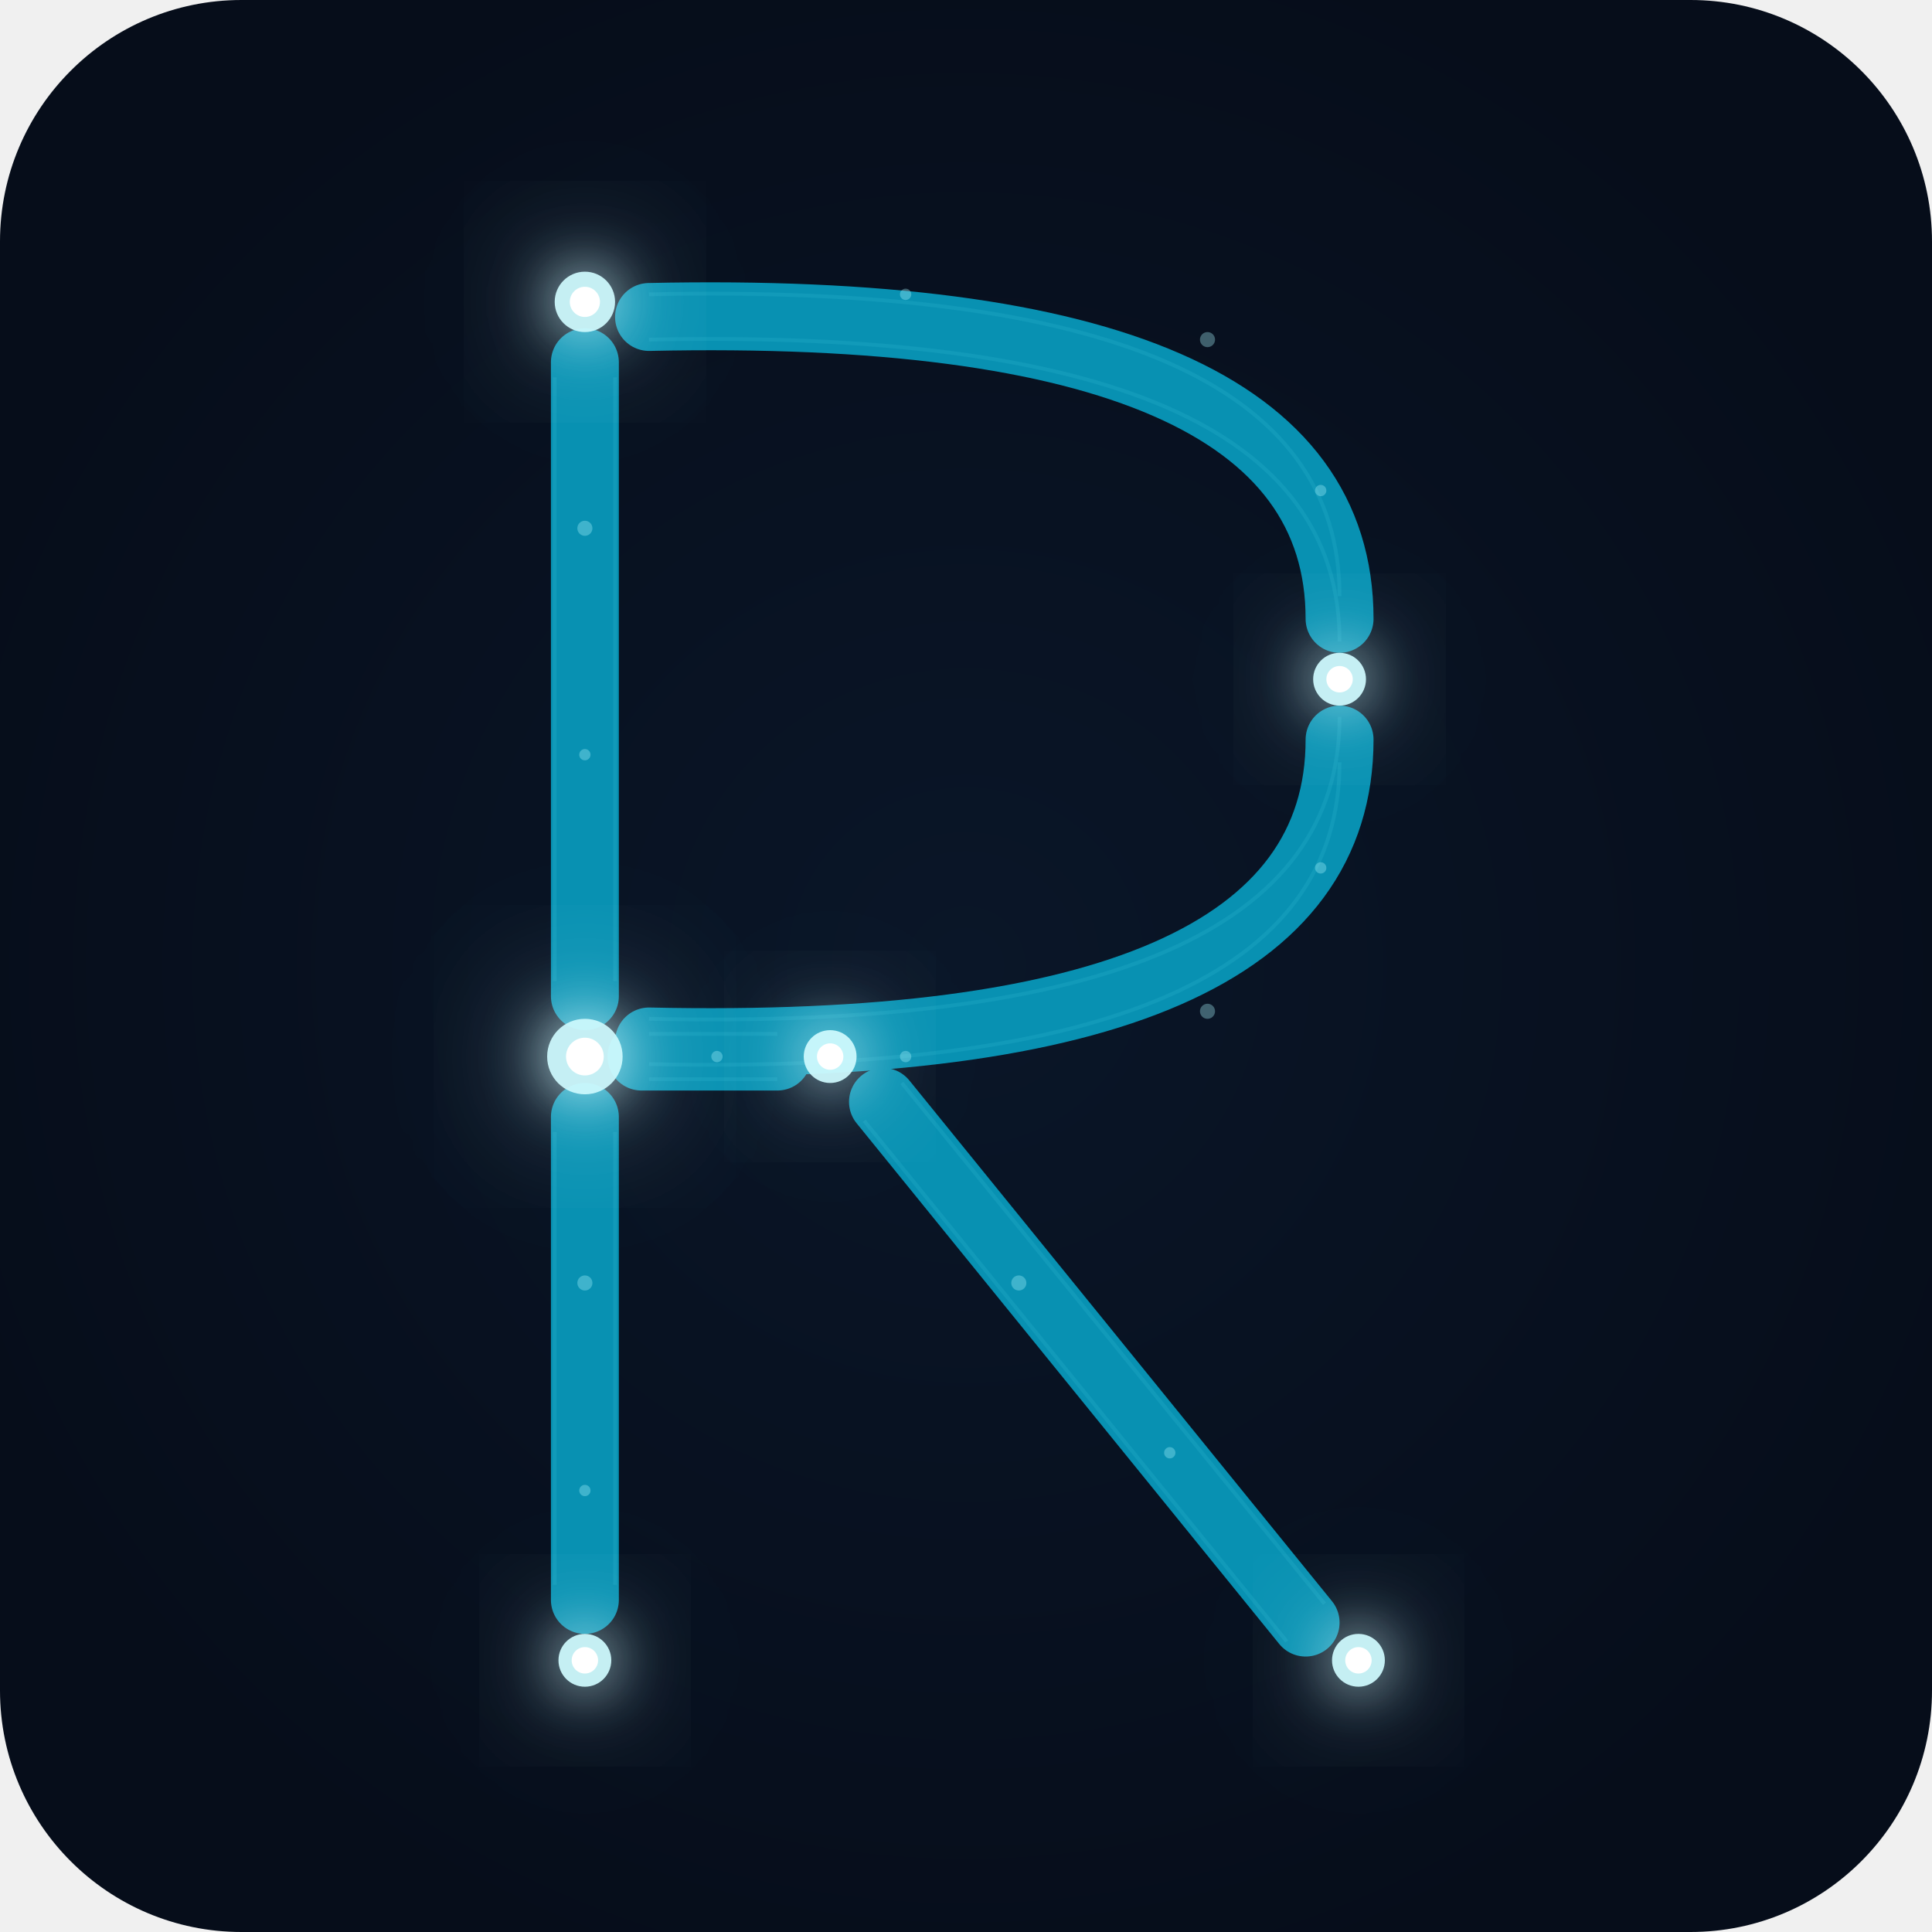
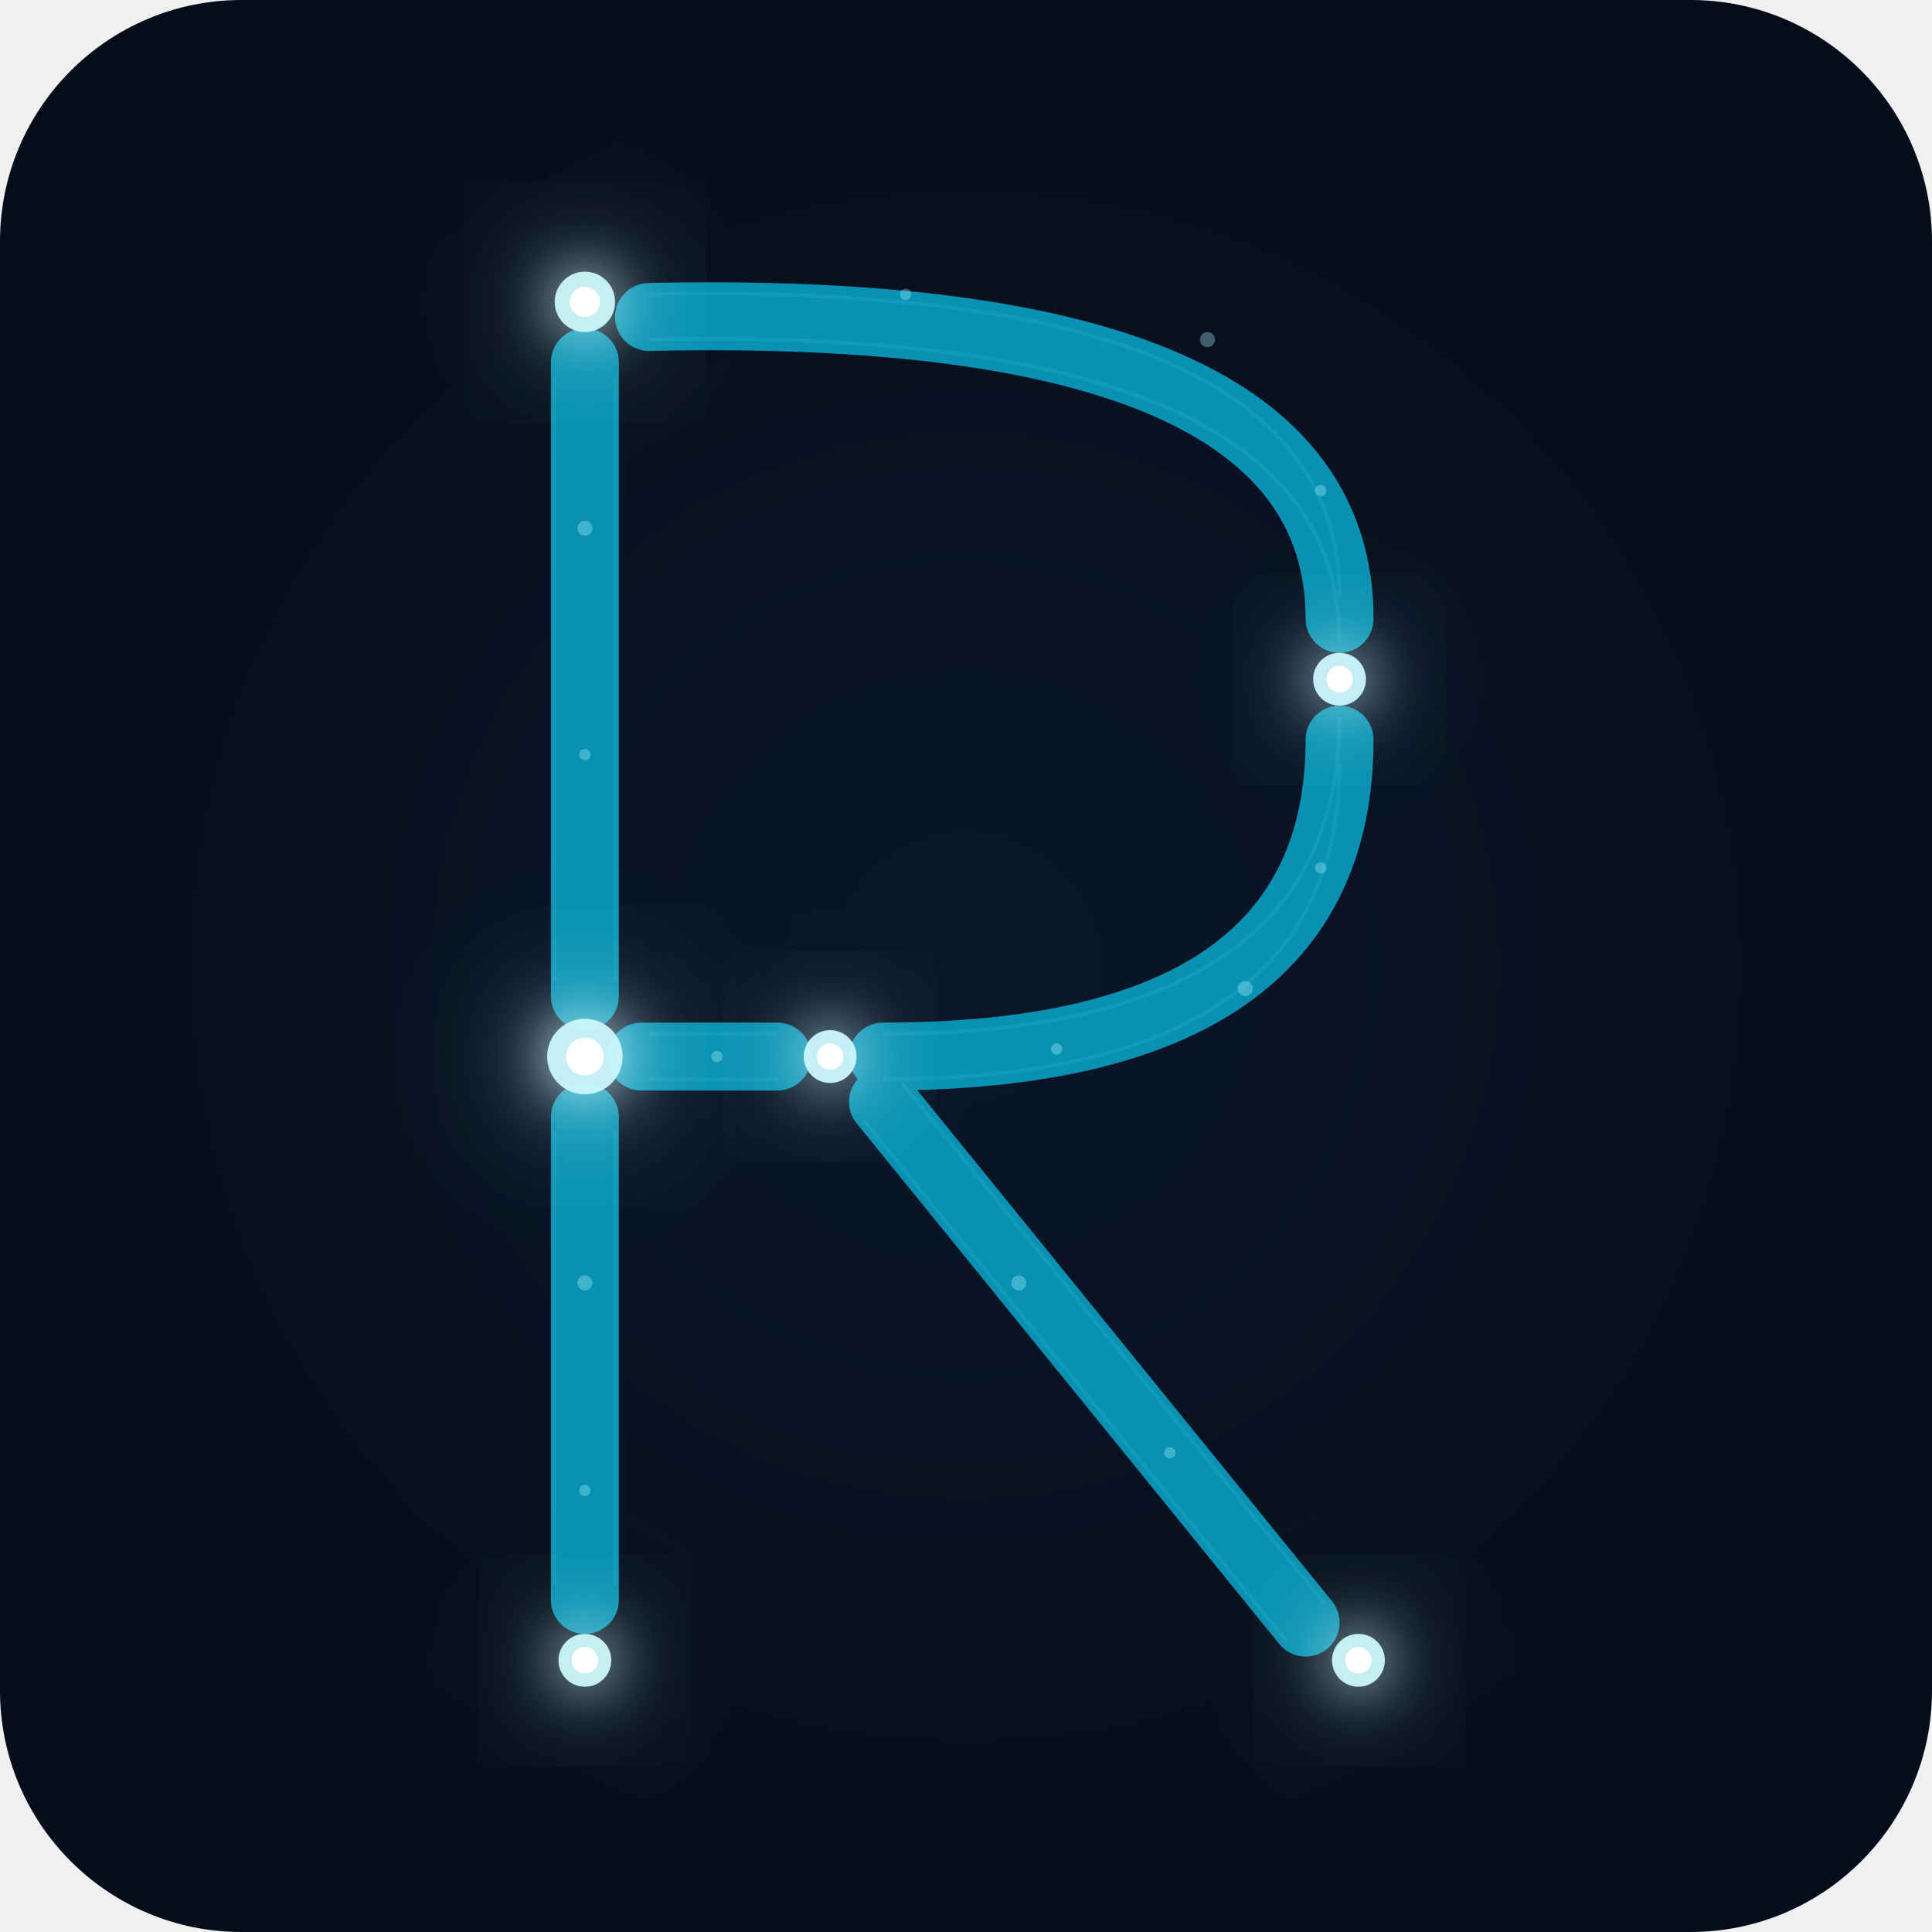
<svg xmlns="http://www.w3.org/2000/svg" viewBox="0 0 512 512" width="512" height="512">
  <defs>
    <radialGradient id="bg" cx="50%" cy="50%" r="55%">
      <stop offset="0%" stop-color="#0a1628" />
      <stop offset="100%" stop-color="#060d1a" />
    </radialGradient>
    <linearGradient id="axon" x1="0" y1="1" x2="1" y2="0">
      <stop offset="0%" stop-color="#0e7490" />
      <stop offset="50%" stop-color="#0891b2" />
      <stop offset="100%" stop-color="#06b6d4" />
    </linearGradient>
    <linearGradient id="axonV" x1="0.5" y1="1" x2="0.5" y2="0">
      <stop offset="0%" stop-color="#0e7490" />
      <stop offset="50%" stop-color="#0891b2" />
      <stop offset="100%" stop-color="#06b6d4" />
    </linearGradient>
    <filter id="nodeGlow" x="-150%" y="-150%" width="400%" height="400%">
      <feGaussianBlur stdDeviation="8" result="blur1" />
      <feGaussianBlur stdDeviation="16" result="blur2" />
      <feMerge>
        <feMergeNode in="blur2" />
        <feMergeNode in="blur1" />
        <feMergeNode in="SourceGraphic" />
      </feMerge>
    </filter>
    <filter id="axonGlow" x="-40%" y="-40%" width="180%" height="180%">
      <feGaussianBlur stdDeviation="4" result="blur" />
      <feMerge>
        <feMergeNode in="blur" />
        <feMergeNode in="SourceGraphic" />
      </feMerge>
    </filter>
    <filter id="pulseGlow" x="-250%" y="-250%" width="600%" height="600%">
      <feGaussianBlur stdDeviation="22" result="blur" />
      <feMerge>
        <feMergeNode in="blur" />
      </feMerge>
    </filter>
  </defs>
  <rect width="512" height="512" rx="64" fill="url(#bg)" />
  <line x1="155" y1="96" x2="155" y2="264" stroke="#0891b2" stroke-width="18" stroke-linecap="round" />
  <line x1="155" y1="296" x2="155" y2="424" stroke="#0891b2" stroke-width="18" stroke-linecap="round" />
  <path d="M 172 84 Q 355 80 355 164" stroke="#0891b2" stroke-width="18" stroke-linecap="round" fill="none" />
-   <path d="M 355 196 Q 355 280 172 276" stroke="#0891b2" stroke-width="18" stroke-linecap="round" fill="none" />
+   <path d="M 355 196 Q 355 280 234 280" stroke="#0891b2" stroke-width="18" stroke-linecap="round" fill="none" />
  <line x1="170" y1="280" x2="206" y2="280" stroke="#0891b2" stroke-width="18" stroke-linecap="round" />
  <line x1="234" y1="292" x2="346" y2="430" stroke="#0891b2" stroke-width="18" stroke-linecap="round" />
  <g opacity="0.1" stroke="#67e8f9" stroke-width="1" fill="none">
    <line x1="163" y1="100" x2="163" y2="260" />
    <line x1="147" y1="100" x2="147" y2="260" />
    <line x1="163" y1="300" x2="163" y2="420" />
    <line x1="147" y1="300" x2="147" y2="420" />
    <path d="M 172 84 Q 355 80 355 164" transform="translate(0,-6)" />
    <path d="M 172 84 Q 355 80 355 164" transform="translate(0,6)" />
-     <path d="M 355 196 Q 355 280 172 276" transform="translate(0,-6)" />
-     <path d="M 355 196 Q 355 280 172 276" transform="translate(0,6)" />
+     <path d="M 355 196 Q 355 280 234 280" transform="translate(0,-6)" />
+     <path d="M 355 196 Q 355 280 234 280" transform="translate(0,6)" />
    <line x1="172" y1="274" x2="206" y2="274" />
    <line x1="172" y1="286" x2="206" y2="286" />
    <line x1="234" y1="292" x2="346" y2="430" transform="translate(-5,5)" />
    <line x1="234" y1="292" x2="346" y2="430" transform="translate(5,-5)" />
  </g>
  <g opacity="0.35">
    <circle cx="155" cy="140" r="2" fill="#a5f3fc" />
    <circle cx="155" cy="200" r="1.5" fill="#a5f3fc" />
    <circle cx="155" cy="340" r="2" fill="#a5f3fc" />
    <circle cx="155" cy="395" r="1.5" fill="#a5f3fc" />
    <circle cx="240" cy="78" r="1.5" fill="#a5f3fc" />
    <circle cx="320" cy="90" r="2" fill="#a5f3fc" />
    <circle cx="350" cy="130" r="1.5" fill="#a5f3fc" />
    <circle cx="350" cy="230" r="1.5" fill="#a5f3fc" />
-     <circle cx="320" cy="268" r="2" fill="#a5f3fc" />
-     <circle cx="240" cy="280" r="1.5" fill="#a5f3fc" />
+     <circle cx="330" cy="262" r="2" fill="#a5f3fc" />
+     <circle cx="280" cy="278" r="1.5" fill="#a5f3fc" />
    <circle cx="190" cy="280" r="1.5" fill="#a5f3fc" />
    <circle cx="270" cy="340" r="2" fill="#a5f3fc" />
    <circle cx="310" cy="385" r="1.5" fill="#a5f3fc" />
  </g>
  <circle cx="155" cy="80" r="26" fill="none" stroke="#67e8f9" stroke-width="1.5" opacity="0.12" filter="url(#pulseGlow)" />
  <circle cx="155" cy="80" r="8" fill="#cffafe" filter="url(#nodeGlow)" opacity="0.95" />
  <circle cx="155" cy="80" r="4" fill="#ffffff" />
  <circle cx="355" cy="180" r="22" fill="none" stroke="#67e8f9" stroke-width="1.5" opacity="0.11" filter="url(#pulseGlow)" />
  <circle cx="355" cy="180" r="7" fill="#cffafe" filter="url(#nodeGlow)" opacity="0.95" />
  <circle cx="355" cy="180" r="3.5" fill="#ffffff" />
  <circle cx="155" cy="280" r="30" fill="none" stroke="#67e8f9" stroke-width="1.5" opacity="0.14" filter="url(#pulseGlow)" />
  <circle cx="155" cy="280" r="10" fill="#cffafe" filter="url(#nodeGlow)" opacity="0.95" />
  <circle cx="155" cy="280" r="5" fill="#ffffff" />
  <circle cx="220" cy="280" r="22" fill="none" stroke="#67e8f9" stroke-width="1.5" opacity="0.11" filter="url(#pulseGlow)" />
  <circle cx="220" cy="280" r="7" fill="#cffafe" filter="url(#nodeGlow)" opacity="0.95" />
  <circle cx="220" cy="280" r="3.5" fill="#ffffff" />
  <circle cx="155" cy="440" r="24" fill="none" stroke="#67e8f9" stroke-width="1.5" opacity="0.11" filter="url(#pulseGlow)" />
  <circle cx="155" cy="440" r="7" fill="#cffafe" filter="url(#nodeGlow)" opacity="0.95" />
  <circle cx="155" cy="440" r="3.5" fill="#ffffff" />
  <circle cx="360" cy="440" r="24" fill="none" stroke="#67e8f9" stroke-width="1.5" opacity="0.11" filter="url(#pulseGlow)" />
  <circle cx="360" cy="440" r="7" fill="#cffafe" filter="url(#nodeGlow)" opacity="0.95" />
  <circle cx="360" cy="440" r="3.5" fill="#ffffff" />
</svg>
